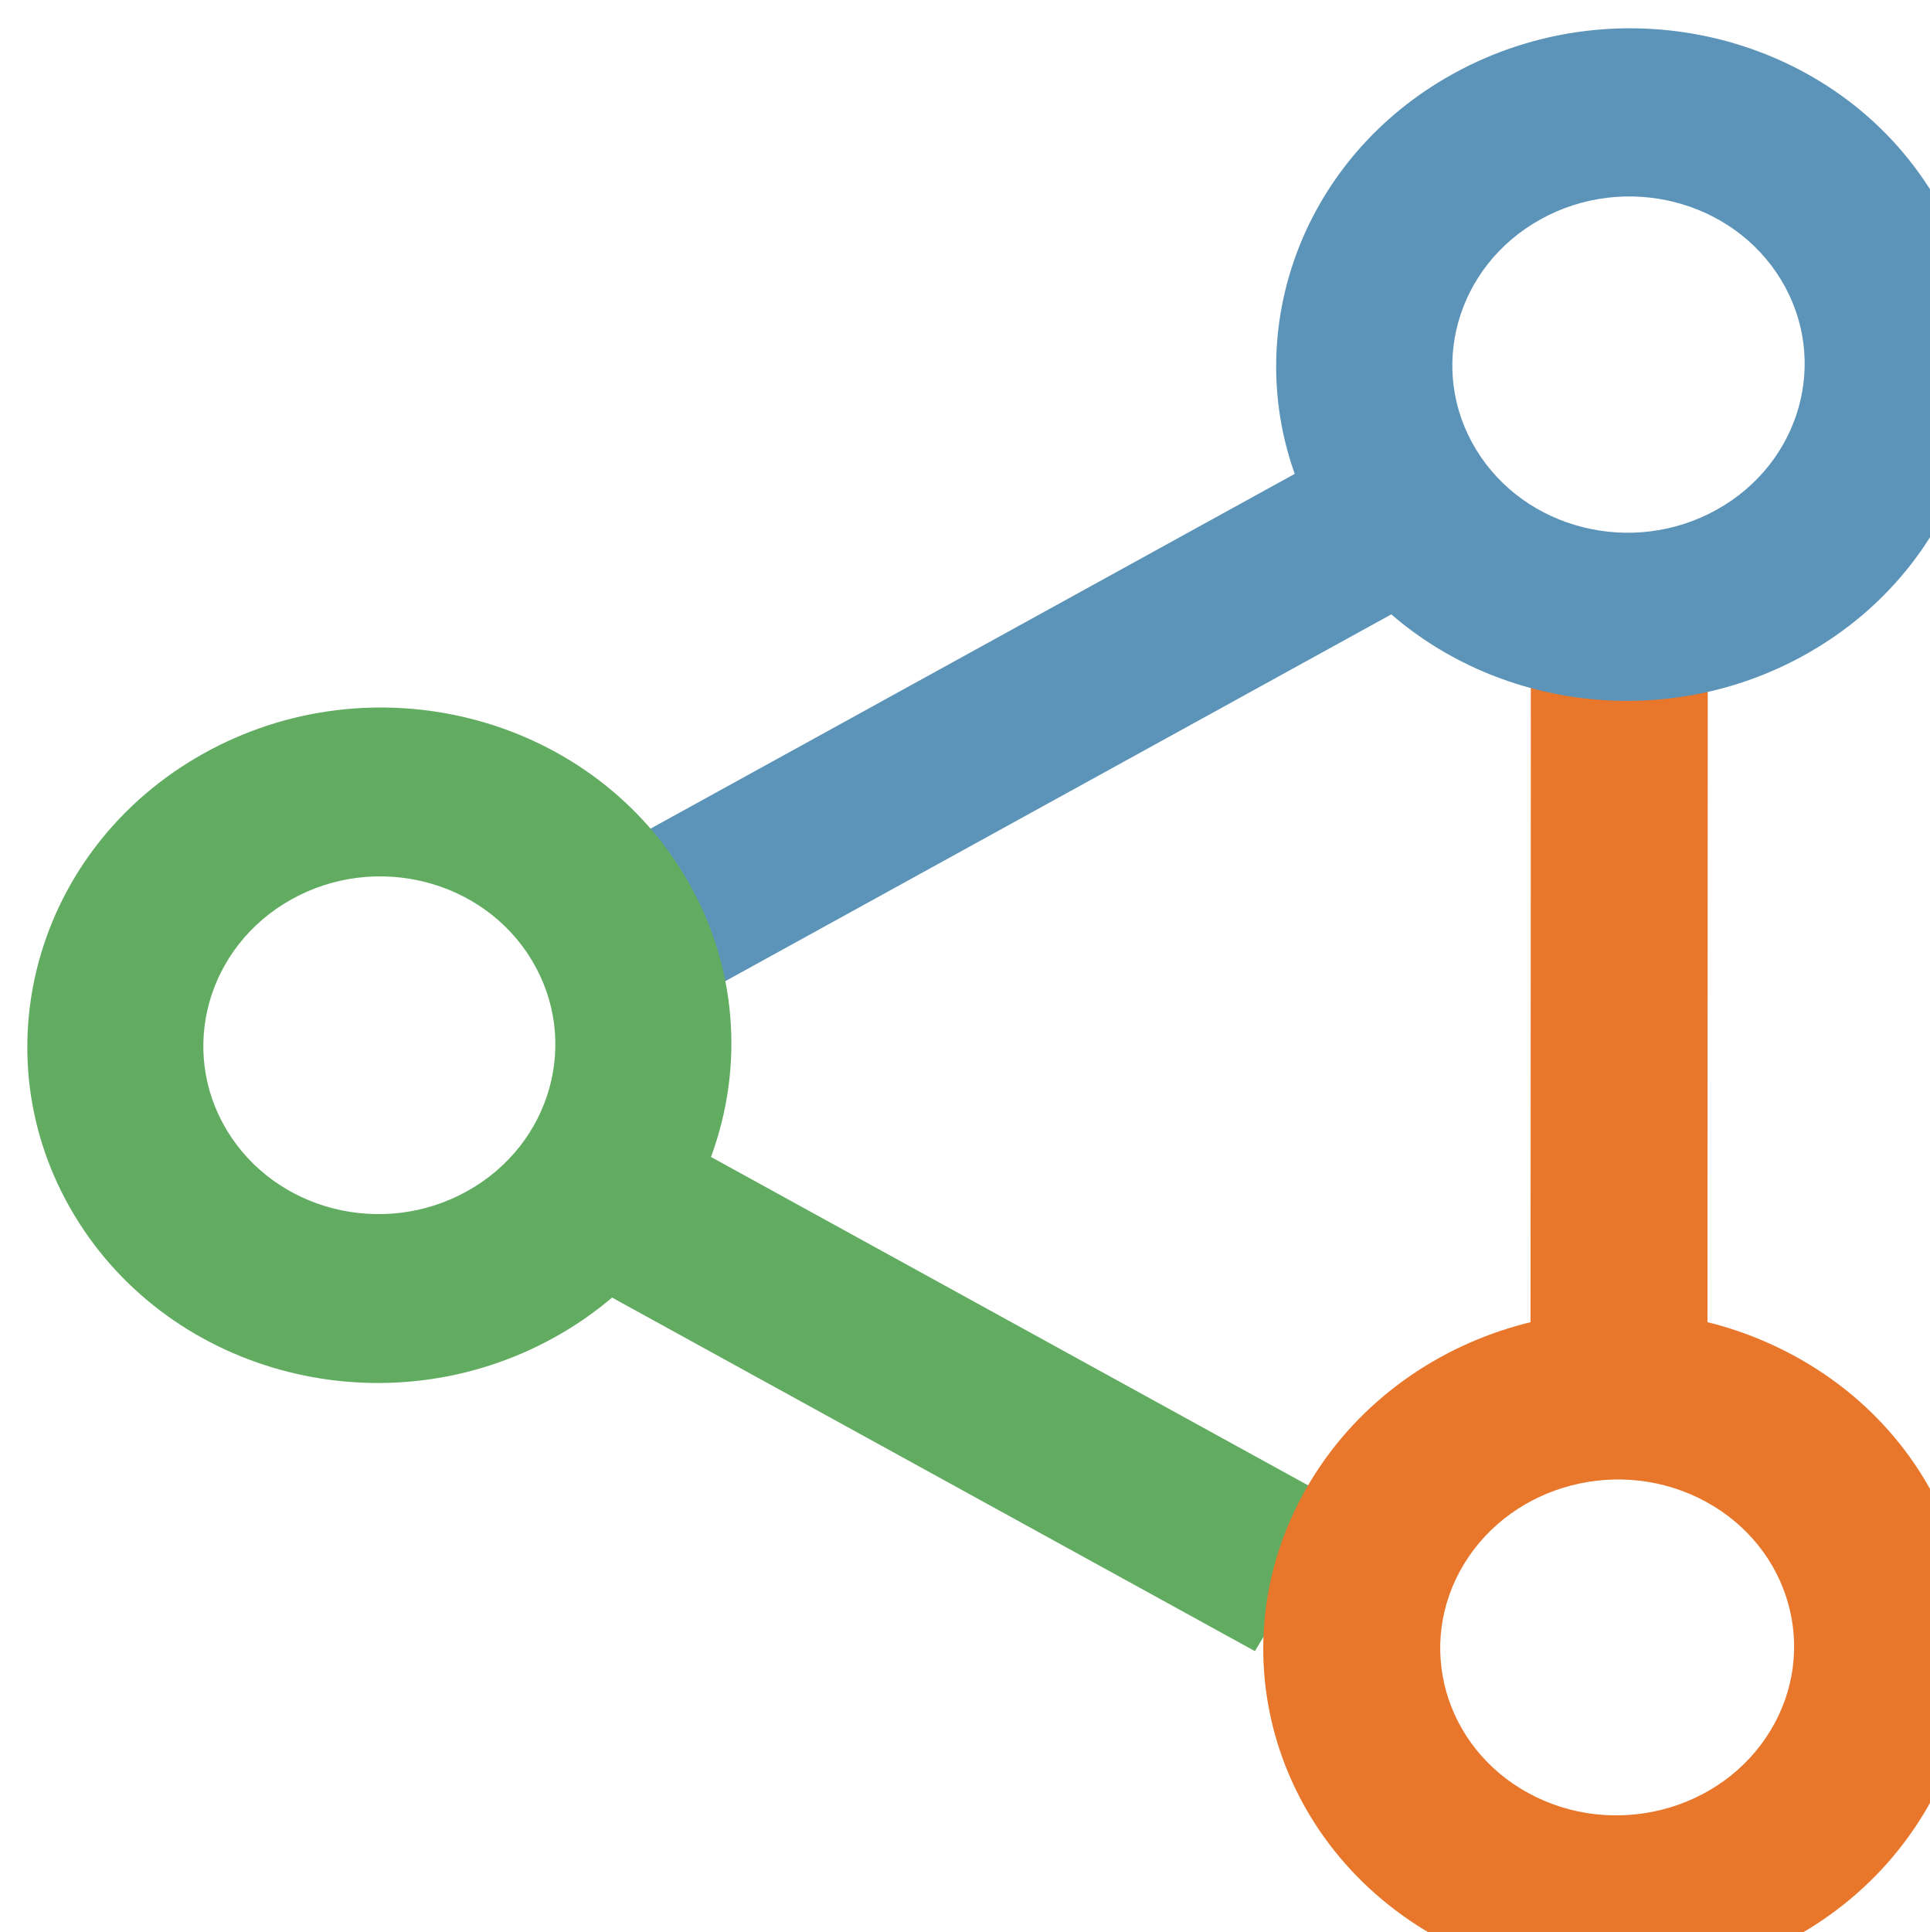
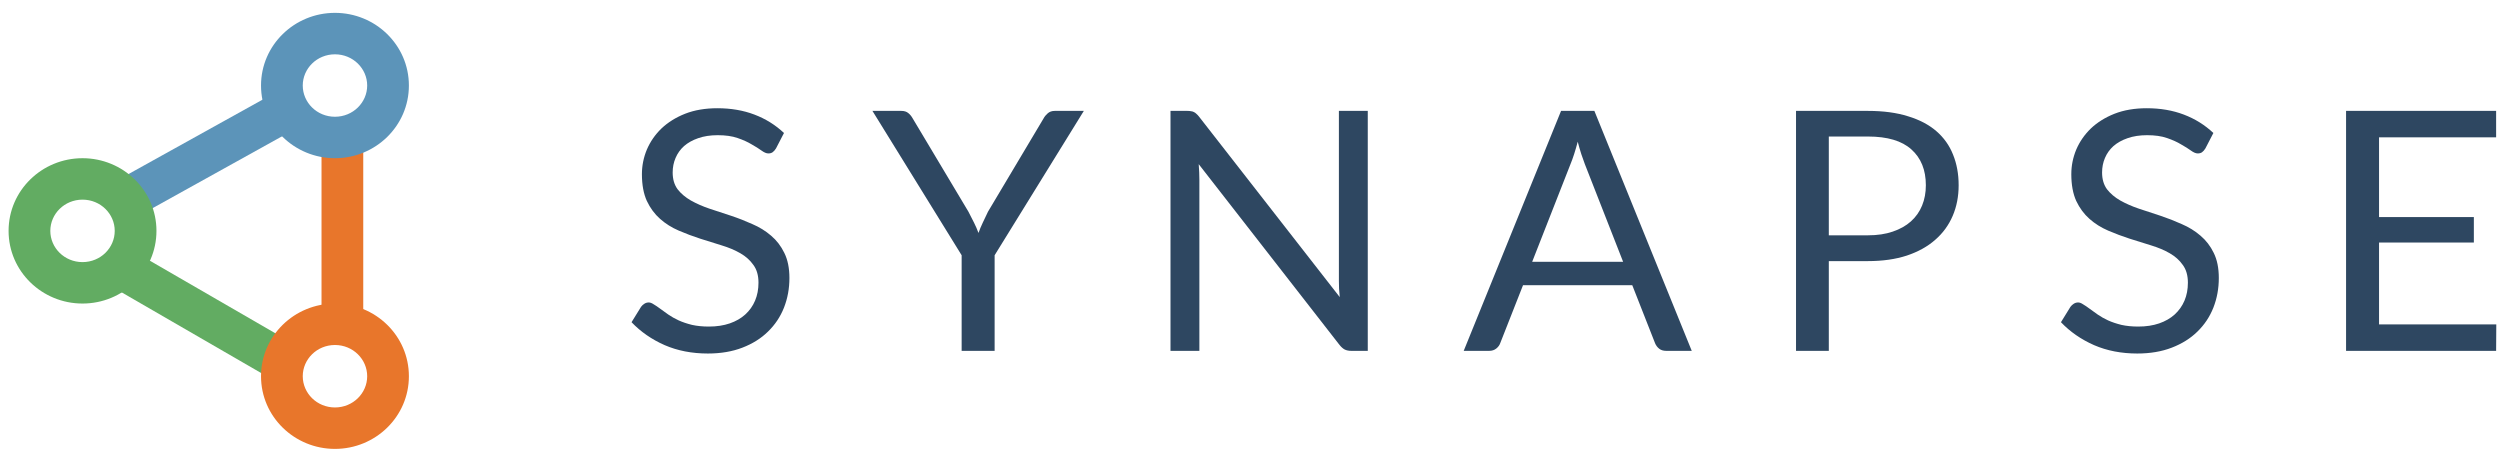
- <svg xmlns="http://www.w3.org/2000/svg" width="100%" height="100%" preserveAspectRatio="none" fill="none">
-   <path d="M34.292 31.59L34.3 13.534L38.264 13.536L38.256 31.591L34.292 31.59Z" fill="#E8762B" />
-   <path fill-rule="evenodd" clip-rule="evenodd" d="M43.325 4.372C45.504 7.965 44.208 12.577 40.432 14.673C37.381 16.366 33.645 15.899 31.173 13.762L15.094 22.615L13.118 19.364L29.009 10.615C27.823 7.286 29.226 3.502 32.544 1.661C36.32 -0.435 41.147 0.779 43.325 4.372ZM39.906 6.269C40.995 8.066 40.348 10.372 38.459 11.42C36.571 12.468 34.158 11.861 33.069 10.064C31.98 8.268 32.627 5.962 34.516 4.914C36.404 3.866 38.818 4.473 39.906 6.269Z" fill="#5C94B9" />
-   <path fill-rule="evenodd" clip-rule="evenodd" d="M13.714 29.066C13.328 29.394 12.903 29.69 12.44 29.948C8.667 32.053 3.844 30.834 1.668 27.225C-0.508 23.616 0.786 18.985 4.559 16.88C8.332 14.775 13.155 15.994 15.331 19.603C16.532 21.594 16.676 23.898 15.93 25.916L30.09 33.702L28.117 36.986L13.714 29.066ZM11.915 21.508C13.003 23.313 12.357 25.629 10.469 26.681C8.583 27.733 6.172 27.124 5.083 25.319C3.996 23.515 4.643 21.2 6.529 20.147C8.416 19.094 10.828 19.704 11.915 21.508Z" fill="#62AC62" />
-   <path fill-rule="evenodd" clip-rule="evenodd" d="M32.267 43.434C36.058 45.496 40.907 44.242 43.098 40.635C45.289 37.028 43.992 32.432 40.2 30.37C36.409 28.309 31.56 29.562 29.369 33.17C27.178 36.777 28.475 41.373 32.267 43.434ZM34.25 40.169C36.146 41.199 38.57 40.573 39.666 38.769C40.761 36.965 40.113 34.667 38.218 33.637C36.322 32.606 33.897 33.233 32.801 35.036C31.706 36.84 32.355 39.138 34.25 40.169Z" fill="#E8762B" />
+ <svg xmlns="http://www.w3.org/2000/svg" width="120" height="22" viewBox="0 0 120 22" fill="none">
+   <path fill-rule="evenodd" clip-rule="evenodd" d="M13.943 5.521L5.998 9.93L5.699 9.413L13.643 5.004L13.943 5.521Z" fill="#5C94B9" />
+   <path fill-rule="evenodd" clip-rule="evenodd" d="M13.903 4.061L14.902 5.786L5.738 10.872L4.739 9.148L13.903 4.061Z" fill="#5C94B9" />
+   <path fill-rule="evenodd" clip-rule="evenodd" d="M16.131 6.547L16.131 15.529L16.738 15.529L16.738 6.547L16.131 6.547Z" fill="#E8762B" />
+   <path fill-rule="evenodd" clip-rule="evenodd" d="M17.436 16.227L17.436 5.849L15.433 5.849L15.433 16.227L17.436 16.227Z" fill="#E8762B" />
+   <path fill-rule="evenodd" clip-rule="evenodd" d="M13.43 17.617L5.589 13.082L5.898 12.57L13.739 17.105L13.43 17.617Z" fill="#62AC62" />
+   <path fill-rule="evenodd" clip-rule="evenodd" d="M5.654 11.624L14.703 16.857L13.673 18.564L4.624 13.33L5.654 11.624Z" fill="#62AC62" />
+   <path fill-rule="evenodd" clip-rule="evenodd" d="M16.078 6.302C17.317 6.302 18.322 5.318 18.322 4.105C18.322 2.892 17.317 1.909 16.078 1.909C14.838 1.909 13.834 2.892 13.834 4.105C13.834 5.318 14.838 6.302 16.078 6.302ZM16.078 6.896C17.652 6.896 18.929 5.647 18.929 4.105C18.929 2.564 17.652 1.315 16.078 1.315C14.503 1.315 13.227 2.564 13.227 4.105C13.227 5.647 14.503 6.896 16.078 6.896Z" fill="#5C94B9" />
+   <path fill-rule="evenodd" clip-rule="evenodd" d="M12.529 4.105C12.529 2.165 14.132 0.617 16.078 0.617C18.024 0.617 19.627 2.165 19.627 4.105C19.627 6.046 18.024 7.594 16.078 7.594C14.132 7.594 12.529 6.046 12.529 4.105ZM16.078 2.607C15.21 2.607 14.532 3.292 14.532 4.105C14.532 4.919 15.21 5.604 16.078 5.604C16.946 5.604 17.625 4.919 17.625 4.105C17.625 3.292 16.946 2.607 16.078 2.607Z" fill="#5C94B9" />
+   <path fill-rule="evenodd" clip-rule="evenodd" d="M16.078 20.255C17.317 20.255 18.322 19.272 18.322 18.059C18.322 16.846 17.317 15.862 16.078 15.862C14.838 15.862 13.834 16.846 13.834 18.059C13.834 19.272 14.838 20.255 16.078 20.255ZM16.078 20.849C17.652 20.849 18.929 19.6 18.929 18.059C18.929 16.517 17.652 15.268 16.078 15.268C14.503 15.268 13.227 16.517 13.227 18.059C13.227 19.6 14.503 20.849 16.078 20.849Z" fill="#E8762B" />
+   <path fill-rule="evenodd" clip-rule="evenodd" d="M12.529 18.059C12.529 16.118 14.132 14.571 16.078 14.571C18.024 14.571 19.627 16.118 19.627 18.059C19.627 20 18.024 21.547 16.078 21.547C14.132 21.547 12.529 20 12.529 18.059ZM16.078 16.56C15.21 16.56 14.532 17.245 14.532 18.059C14.532 18.873 15.21 19.558 16.078 19.558C16.946 19.558 17.625 18.873 17.625 18.059C17.625 17.245 16.946 16.56 16.078 16.56Z" fill="#E8762B" />
+   <path fill-rule="evenodd" clip-rule="evenodd" d="M3.961 13.278C5.2 13.278 6.205 12.295 6.205 11.082C6.205 9.869 5.2 8.886 3.961 8.886C2.721 8.886 1.717 9.869 1.717 11.082C1.717 12.295 2.721 13.278 3.961 13.278ZM3.961 13.873C5.535 13.873 6.812 12.623 6.812 11.082C6.812 9.541 5.535 8.291 3.961 8.291C2.386 8.291 1.109 9.541 1.109 11.082C1.109 12.623 2.386 13.873 3.961 13.873Z" fill="#62AC62" />
+   <path fill-rule="evenodd" clip-rule="evenodd" d="M0.412 11.082C0.412 9.141 2.015 7.594 3.961 7.594C5.907 7.594 7.51 9.141 7.51 11.082C7.51 13.023 5.907 14.57 3.961 14.57C2.015 14.57 0.412 13.023 0.412 11.082ZM3.961 9.583C3.093 9.583 2.415 10.268 2.415 11.082C2.415 11.896 3.093 12.581 3.961 12.581C4.829 12.581 5.507 11.896 5.507 11.082C5.507 10.268 4.829 9.583 3.961 9.583Z" fill="#62AC62" />
+   <path d="M37.248 7.124C37.199 7.204 37.144 7.266 37.084 7.309C37.03 7.346 36.962 7.365 36.88 7.365C36.788 7.365 36.679 7.319 36.554 7.228C36.429 7.137 36.272 7.038 36.081 6.931C35.896 6.818 35.671 6.717 35.404 6.625C35.143 6.534 34.825 6.489 34.45 6.489C34.096 6.489 33.784 6.537 33.512 6.633C33.245 6.725 33.02 6.85 32.835 7.011C32.655 7.172 32.52 7.362 32.427 7.582C32.335 7.796 32.288 8.029 32.288 8.281C32.288 8.603 32.367 8.87 32.525 9.085C32.688 9.294 32.9 9.473 33.161 9.623C33.428 9.773 33.727 9.905 34.058 10.017C34.395 10.124 34.738 10.237 35.086 10.355C35.44 10.473 35.782 10.607 36.114 10.757C36.451 10.901 36.75 11.086 37.011 11.311C37.278 11.536 37.489 11.812 37.647 12.139C37.81 12.466 37.892 12.868 37.892 13.345C37.892 13.848 37.805 14.322 37.631 14.767C37.457 15.206 37.201 15.589 36.864 15.916C36.532 16.243 36.122 16.5 35.633 16.688C35.149 16.875 34.597 16.969 33.977 16.969C33.215 16.969 32.525 16.835 31.905 16.567C31.285 16.294 30.755 15.927 30.314 15.466L30.771 14.727C30.815 14.668 30.866 14.62 30.926 14.582C30.991 14.539 31.062 14.518 31.138 14.518C31.209 14.518 31.288 14.547 31.375 14.606C31.467 14.66 31.571 14.729 31.685 14.815C31.799 14.901 31.93 14.995 32.076 15.097C32.223 15.198 32.389 15.292 32.574 15.378C32.764 15.464 32.979 15.536 33.218 15.595C33.458 15.648 33.727 15.675 34.026 15.675C34.401 15.675 34.735 15.624 35.029 15.523C35.323 15.421 35.57 15.279 35.771 15.097C35.978 14.909 36.136 14.687 36.244 14.43C36.353 14.172 36.407 13.886 36.407 13.569C36.407 13.221 36.326 12.937 36.163 12.718C36.005 12.492 35.796 12.305 35.535 12.155C35.274 12.005 34.975 11.879 34.637 11.777C34.3 11.67 33.958 11.563 33.61 11.456C33.262 11.343 32.919 11.215 32.582 11.07C32.245 10.925 31.946 10.738 31.685 10.507C31.424 10.277 31.212 9.99 31.049 9.647C30.891 9.299 30.812 8.87 30.812 8.361C30.812 7.954 30.891 7.56 31.049 7.18C31.212 6.8 31.445 6.462 31.75 6.167C32.06 5.873 32.438 5.637 32.884 5.46C33.335 5.283 33.852 5.195 34.434 5.195C35.086 5.195 35.679 5.297 36.212 5.5C36.75 5.704 37.223 5.999 37.631 6.384L37.248 7.124Z" fill="#2E4761" />
+   <path d="M47.742 12.252V16.841H46.159V12.252L41.877 5.323H43.264C43.405 5.323 43.516 5.358 43.598 5.428C43.68 5.492 43.75 5.578 43.81 5.685L46.485 10.162C46.583 10.349 46.673 10.526 46.755 10.692C46.836 10.853 46.907 11.017 46.967 11.182C47.026 11.017 47.094 10.853 47.171 10.692C47.247 10.526 47.331 10.349 47.423 10.162L50.091 5.685C50.14 5.594 50.208 5.511 50.295 5.436C50.382 5.361 50.493 5.323 50.629 5.323H52.024L47.742 12.252Z" fill="#2E4761" />
+   <path d="M65.653 5.323V16.841H64.862C64.737 16.841 64.631 16.819 64.544 16.776C64.463 16.733 64.381 16.661 64.299 16.559L57.538 7.879C57.548 8.013 57.557 8.145 57.562 8.273C57.568 8.402 57.57 8.522 57.57 8.635V16.841H56.184V5.323H56.999C57.07 5.323 57.13 5.329 57.179 5.34C57.228 5.345 57.271 5.358 57.309 5.38C57.347 5.396 57.385 5.423 57.423 5.46C57.461 5.492 57.502 5.535 57.546 5.589L64.308 14.261C64.297 14.121 64.286 13.988 64.275 13.859C64.269 13.725 64.267 13.599 64.267 13.481V5.323H65.653Z" fill="#2E4761" />
+   <path d="M77.909 12.565L76.073 7.879C76.019 7.74 75.962 7.579 75.902 7.397C75.842 7.21 75.785 7.011 75.731 6.802C75.617 7.236 75.5 7.598 75.38 7.887L73.545 12.565H77.909ZM81.204 16.841H79.981C79.839 16.841 79.725 16.806 79.638 16.736C79.551 16.666 79.485 16.578 79.442 16.471L78.349 13.69H73.105L72.011 16.471C71.979 16.567 71.916 16.653 71.824 16.728C71.731 16.803 71.617 16.841 71.481 16.841H70.258L74.931 5.323H76.53L81.204 16.841Z" fill="#2E4761" />
+   <path d="M89.659 11.295C90.111 11.295 90.507 11.236 90.85 11.118C91.198 11 91.489 10.837 91.723 10.628C91.962 10.414 92.142 10.159 92.261 9.864C92.381 9.57 92.441 9.246 92.441 8.892C92.441 8.158 92.209 7.585 91.747 7.172C91.29 6.759 90.594 6.553 89.659 6.553H87.783V11.295H89.659ZM89.659 5.323C90.399 5.323 91.04 5.409 91.584 5.581C92.133 5.747 92.587 5.985 92.946 6.296C93.305 6.607 93.572 6.982 93.746 7.421C93.925 7.861 94.015 8.351 94.015 8.892C94.015 9.428 93.92 9.918 93.729 10.363C93.539 10.807 93.259 11.191 92.889 11.512C92.525 11.834 92.071 12.085 91.527 12.268C90.989 12.444 90.366 12.533 89.659 12.533H87.783V16.841H86.209V5.323H89.659Z" fill="#2E4761" />
+   <path d="M105.859 7.124C105.81 7.204 105.756 7.266 105.696 7.309C105.642 7.346 105.573 7.365 105.492 7.365C105.4 7.365 105.291 7.319 105.166 7.228C105.041 7.137 104.883 7.038 104.692 6.931C104.508 6.818 104.282 6.717 104.015 6.625C103.754 6.534 103.436 6.489 103.061 6.489C102.708 6.489 102.395 6.537 102.123 6.633C101.857 6.725 101.631 6.85 101.446 7.011C101.267 7.172 101.131 7.362 101.038 7.582C100.946 7.796 100.9 8.029 100.9 8.281C100.9 8.603 100.979 8.87 101.136 9.085C101.299 9.294 101.511 9.473 101.772 9.623C102.039 9.773 102.338 9.905 102.67 10.017C103.007 10.124 103.35 10.237 103.697 10.355C104.051 10.473 104.394 10.607 104.725 10.757C105.062 10.901 105.361 11.086 105.622 11.311C105.889 11.536 106.101 11.812 106.259 12.139C106.422 12.466 106.503 12.868 106.503 13.345C106.503 13.848 106.416 14.322 106.242 14.767C106.068 15.206 105.813 15.589 105.476 15.916C105.144 16.243 104.733 16.5 104.244 16.688C103.76 16.875 103.208 16.969 102.588 16.969C101.827 16.969 101.136 16.835 100.516 16.567C99.896 16.294 99.366 15.927 98.926 15.466L99.382 14.727C99.426 14.668 99.478 14.62 99.537 14.582C99.603 14.539 99.674 14.518 99.75 14.518C99.821 14.518 99.899 14.547 99.986 14.606C100.079 14.66 100.182 14.729 100.296 14.815C100.41 14.901 100.541 14.995 100.688 15.097C100.834 15.198 101 15.292 101.185 15.378C101.376 15.464 101.591 15.536 101.83 15.595C102.069 15.648 102.338 15.675 102.637 15.675C103.012 15.675 103.347 15.624 103.64 15.523C103.934 15.421 104.181 15.279 104.383 15.097C104.589 14.909 104.747 14.687 104.856 14.43C104.965 14.172 105.019 13.886 105.019 13.569C105.019 13.221 104.937 12.937 104.774 12.718C104.617 12.492 104.407 12.305 104.146 12.155C103.885 12.005 103.586 11.879 103.249 11.777C102.912 11.67 102.569 11.563 102.221 11.456C101.873 11.343 101.531 11.215 101.193 11.07C100.856 10.925 100.557 10.738 100.296 10.507C100.035 10.277 99.823 9.99 99.66 9.647C99.502 9.299 99.423 8.87 99.423 8.361C99.423 7.954 99.502 7.56 99.66 7.18C99.823 6.8 100.057 6.462 100.361 6.167C100.671 5.873 101.049 5.637 101.495 5.46C101.947 5.283 102.463 5.195 103.045 5.195C103.697 5.195 104.29 5.297 104.823 5.5C105.361 5.704 105.834 5.999 106.242 6.384L105.859 7.124Z" fill="#2E4761" />
+   <path d="M119.822 15.571L119.814 16.841H112.611V5.323H119.814V6.593H114.194V10.419H118.745V11.641H114.194V15.571H119.822Z" fill="#2E4761" />
</svg>
